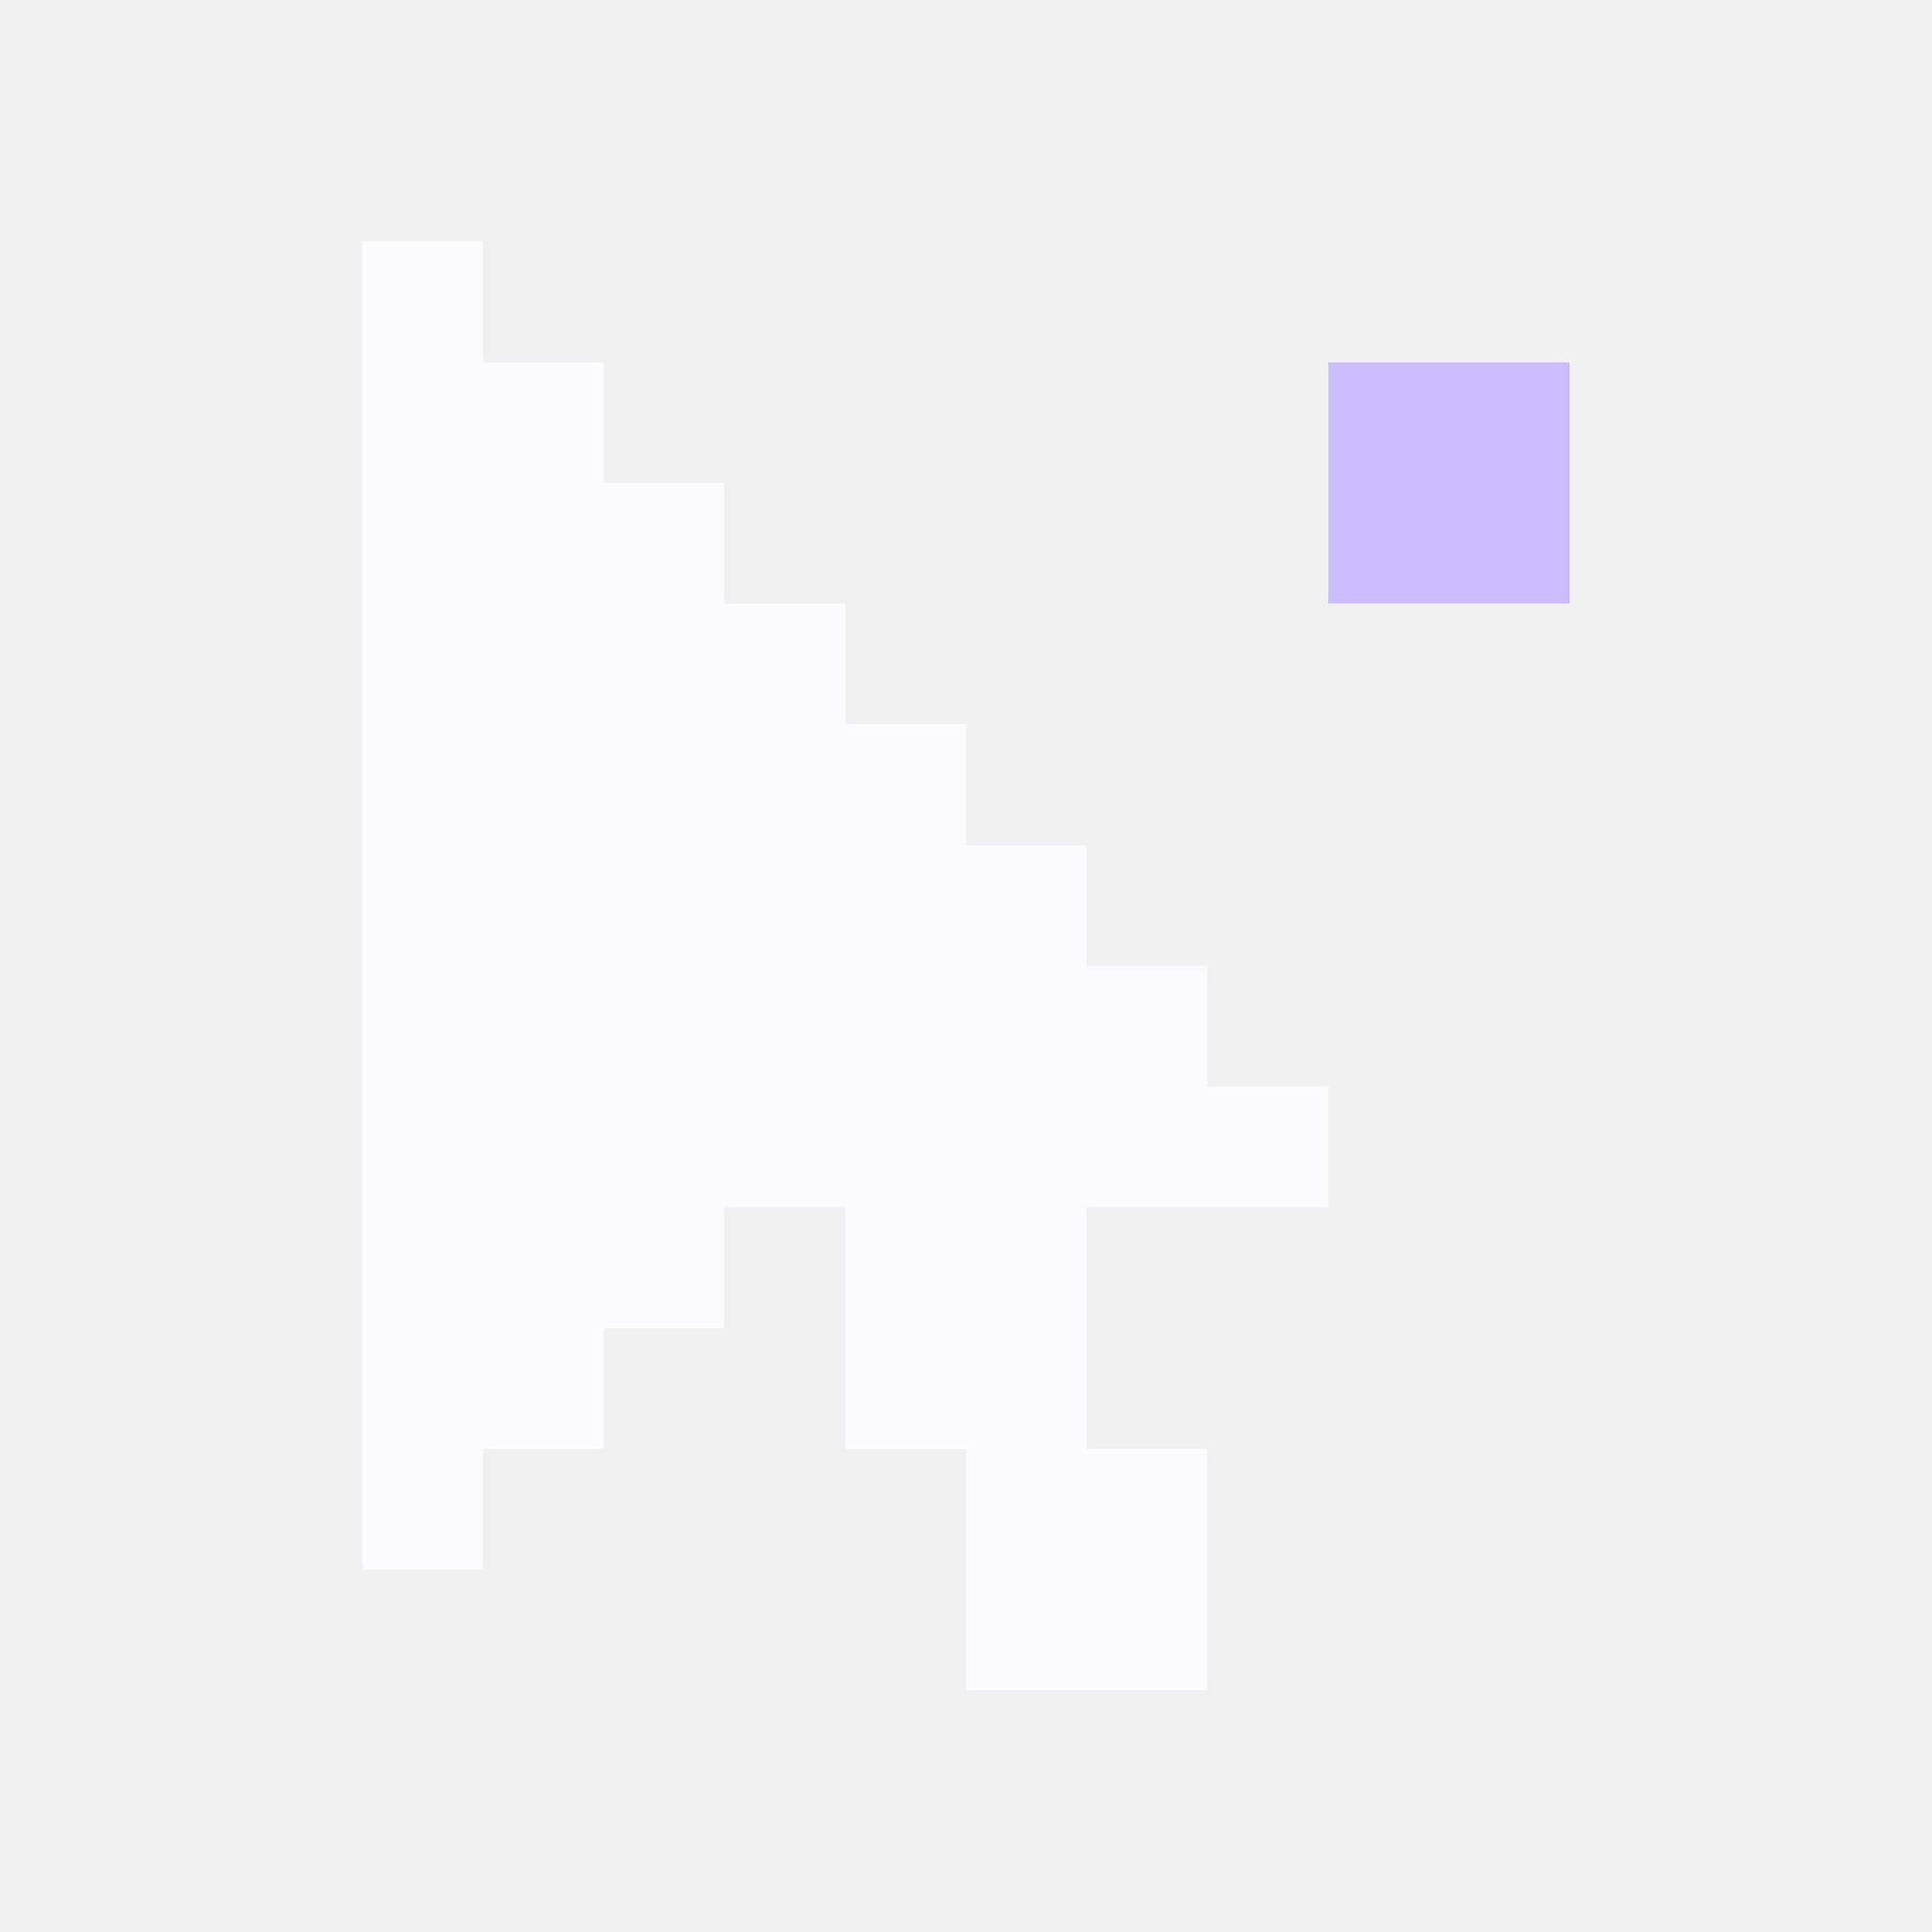
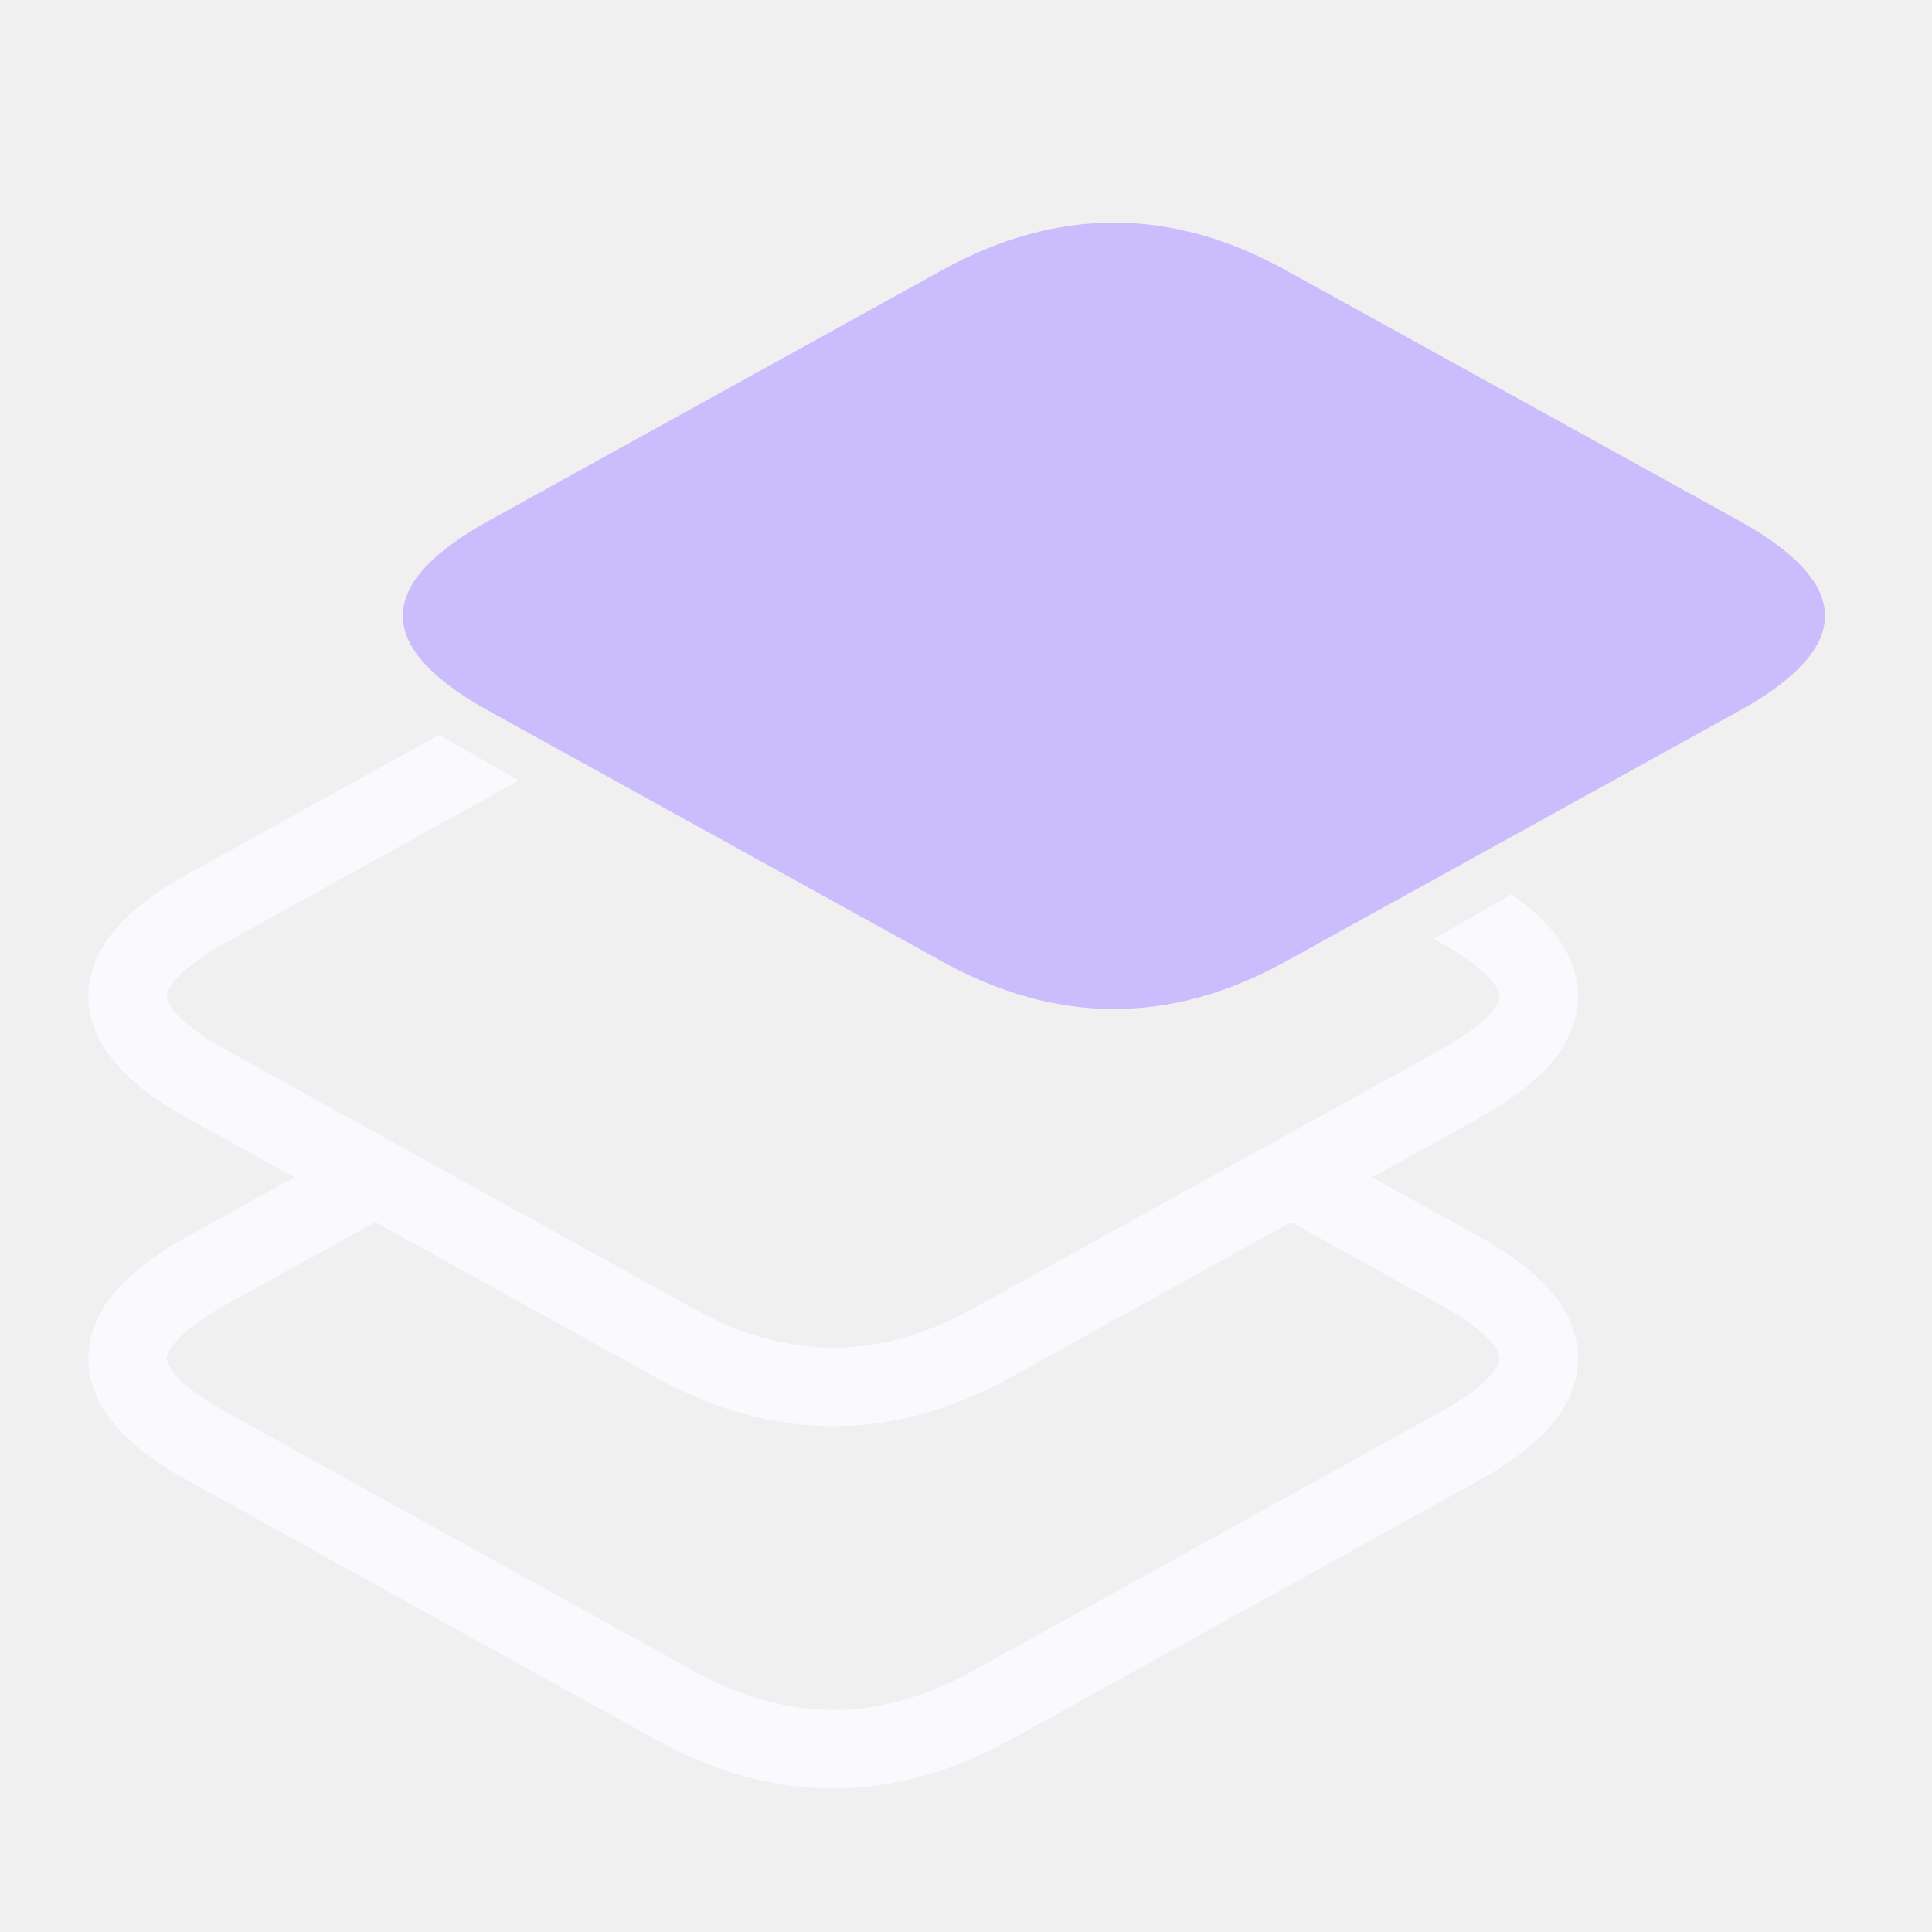
- <svg xmlns="http://www.w3.org/2000/svg" viewBox="0 0 16 16">
-   <path fill="#FAF9FE" shape-rendering="crispEdges" d="M3 2H4V3H5V4H6V5H7V6H8V7H9V8H10V9H11V10H9V12H10V14H8V12H7V10H6V11H5V12H4V13H3Z" />
-   <path fill="#CABCFD" shape-rendering="crispEdges" d="M11 3H13V5H11Z" />
+ <svg xmlns="http://www.w3.org/2000/svg" viewBox="0 0 64 64" fill="none">
+   <defs>
+     <mask id="behind-middle" maskUnits="userSpaceOnUse" x="0" y="0" width="64" height="64">
+       <rect width="64" height="64" fill="#fff" />
+       <path d="M21.84 20.43Q27.60 17.20 33.36 20.43L50.04 29.77Q55.80 33.00 50.04 36.23L33.36 45.57Q27.60 48.80 21.84 45.57L5.16 36.23Q-0.60 33.00 5.16 29.77Z" fill="#000" />
+     </mask>
+     <mask id="behind-top" maskUnits="userSpaceOnUse" x="0" y="0" width="64" height="64">
+       <rect width="64" height="64" fill="#fff" />
+       <path d="M30.66 7.19Q36.90 3.60 43.14 7.19L59.86 16.81Q66.10 20.40 59.86 23.99L43.14 33.61Q36.90 37.20 30.66 33.61L13.94 23.99Q7.70 20.40 13.94 16.81Z" fill="#000" />
+     </mask>
+   </defs>
+   <path d="M22.35 33.51Q27.60 30.60 32.85 33.51L48.35 42.09Q53.60 45.00 48.35 47.91L32.85 56.49Q27.60 59.40 22.35 56.49L6.85 47.91Q1.60 45.00 6.85 42.09Z" stroke="#FAF9FE" stroke-width="2.6" stroke-linejoin="round" mask="url(#behind-middle)" />
+   <path d="M22.35 21.51Q27.60 18.60 32.85 21.51L48.35 30.09Q53.60 33.00 48.35 35.91L32.85 44.49Q27.60 47.40 22.35 44.49L6.85 35.91Q1.60 33.00 6.85 30.09Z" stroke="#FAF9FE" stroke-width="2.6" stroke-linejoin="round" mask="url(#behind-top)" />
+   <path d="M31.21 8.95Q36.90 5.80 42.59 8.95L57.61 17.25Q63.30 20.40 57.61 23.55L42.59 31.85Q36.90 35.00 31.21 31.85L16.19 23.55Q10.50 20.40 16.19 17.25Z" fill="#CABCFD" />
</svg>
